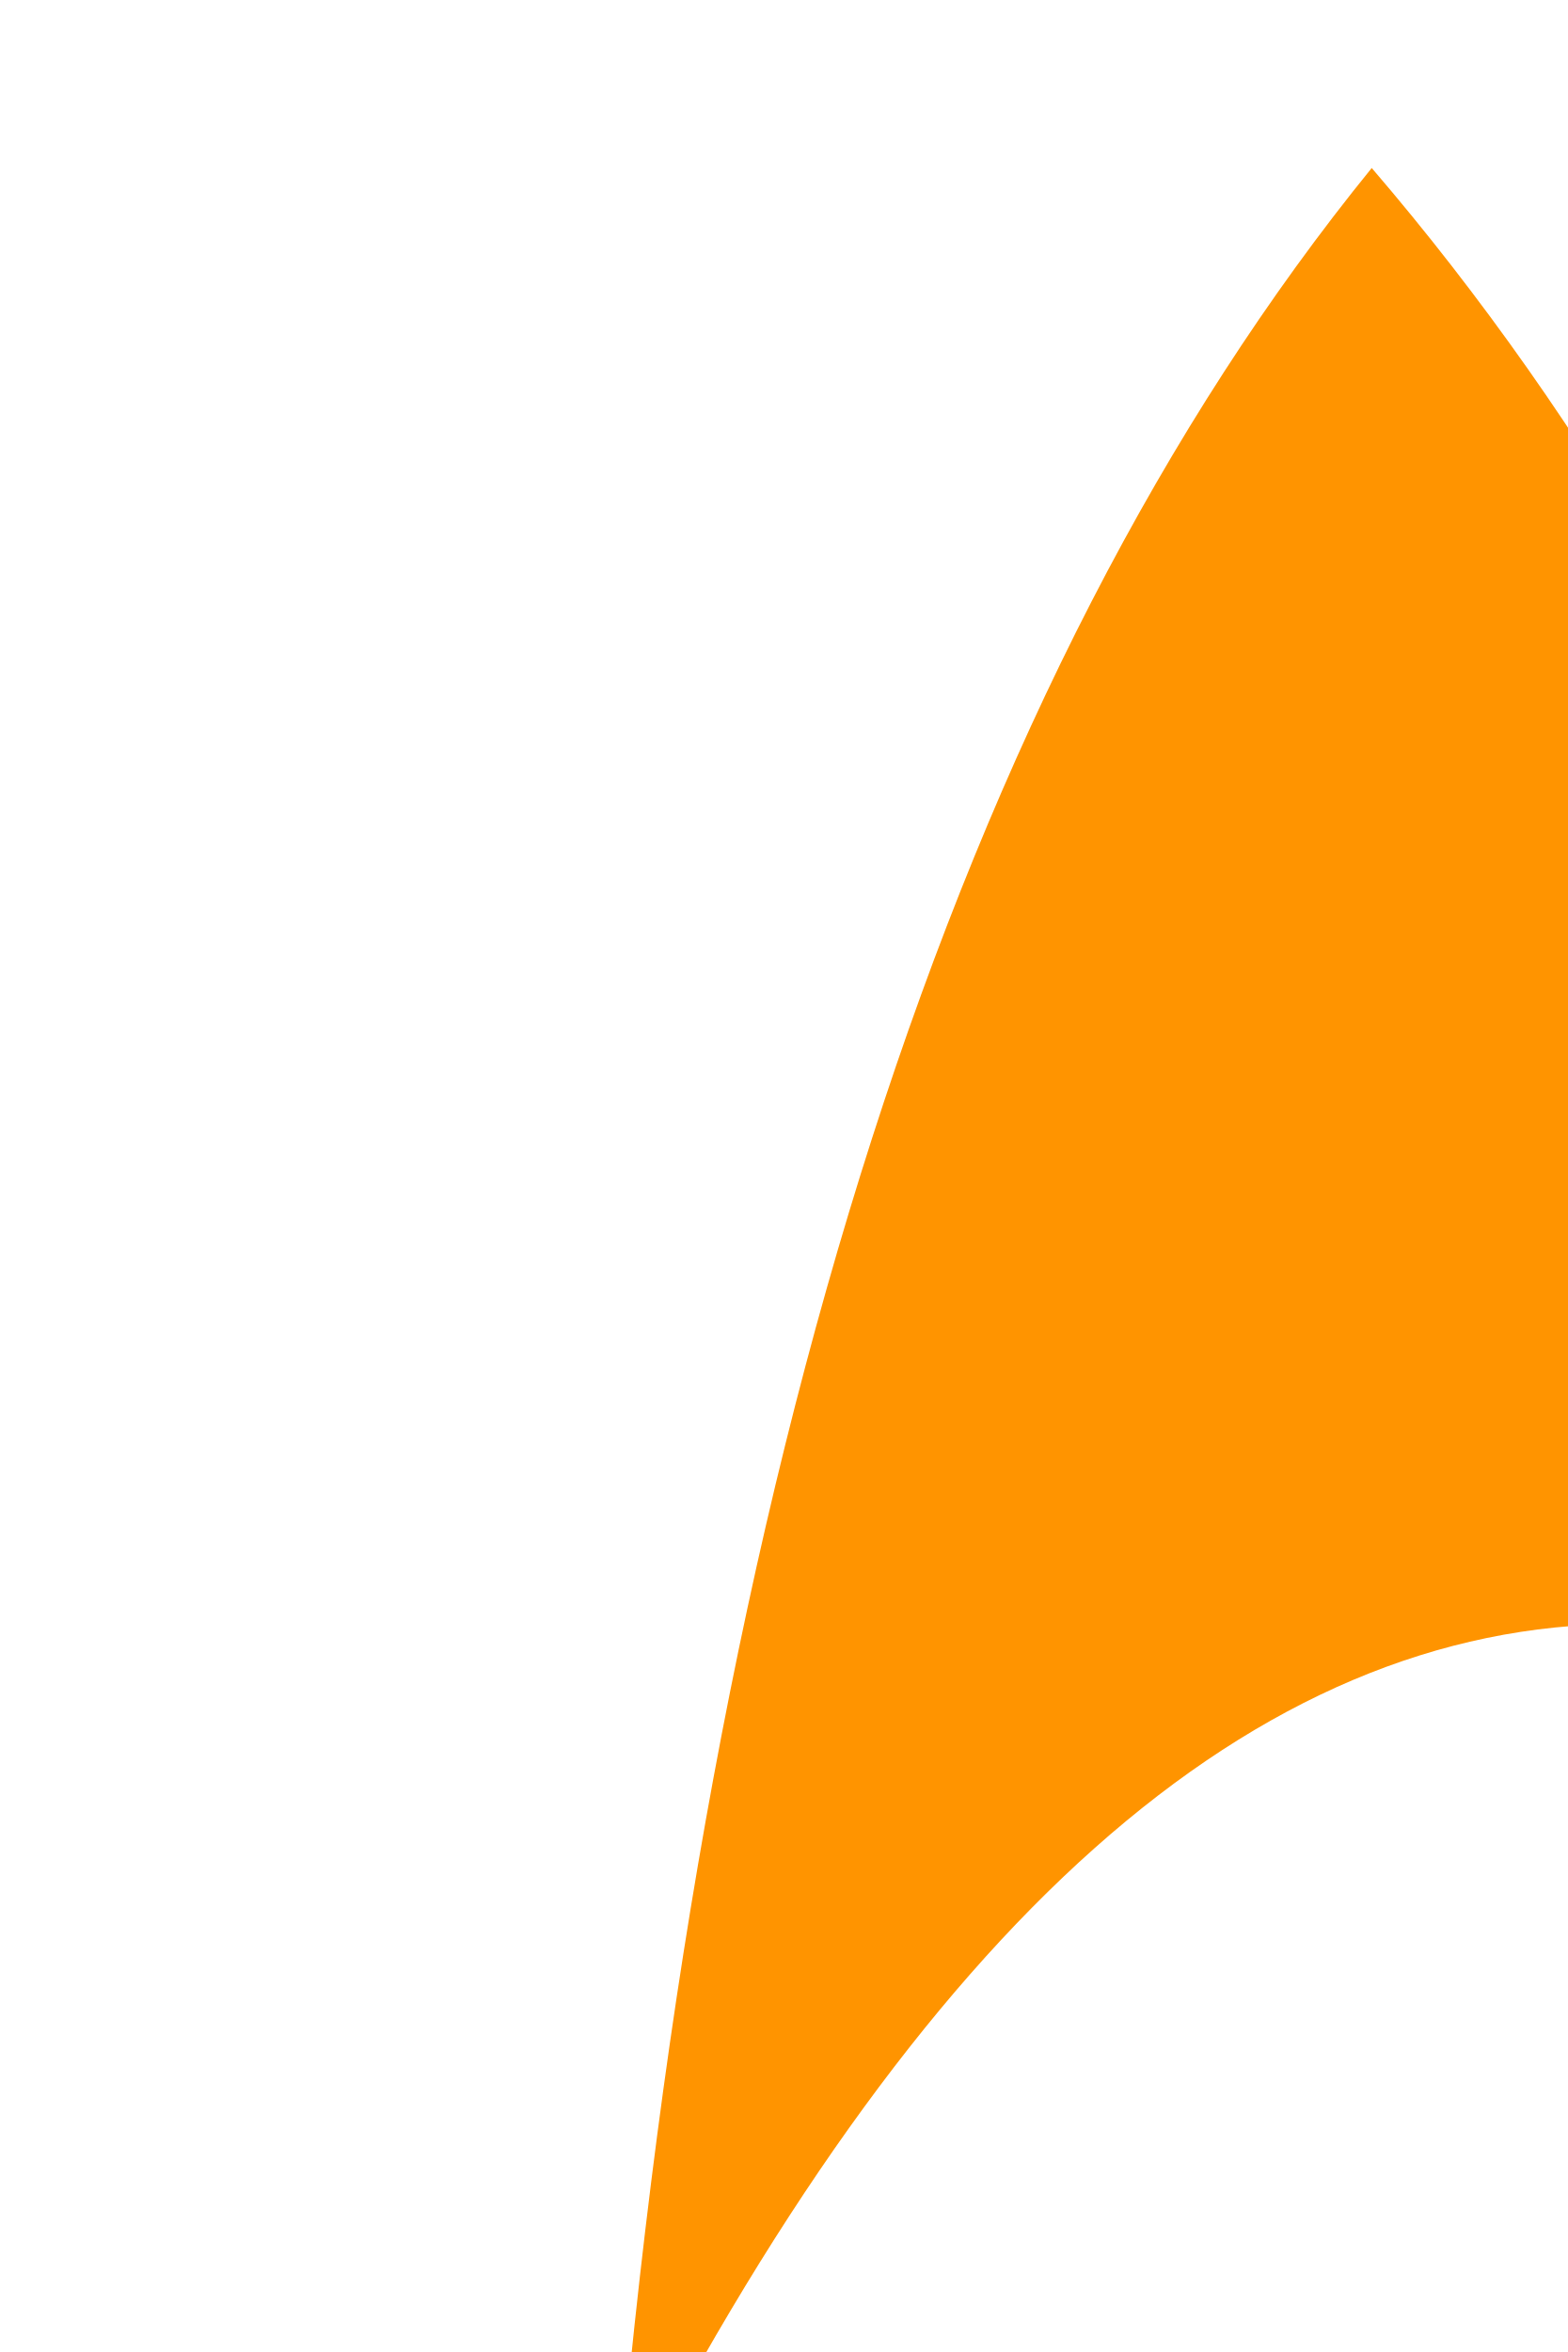
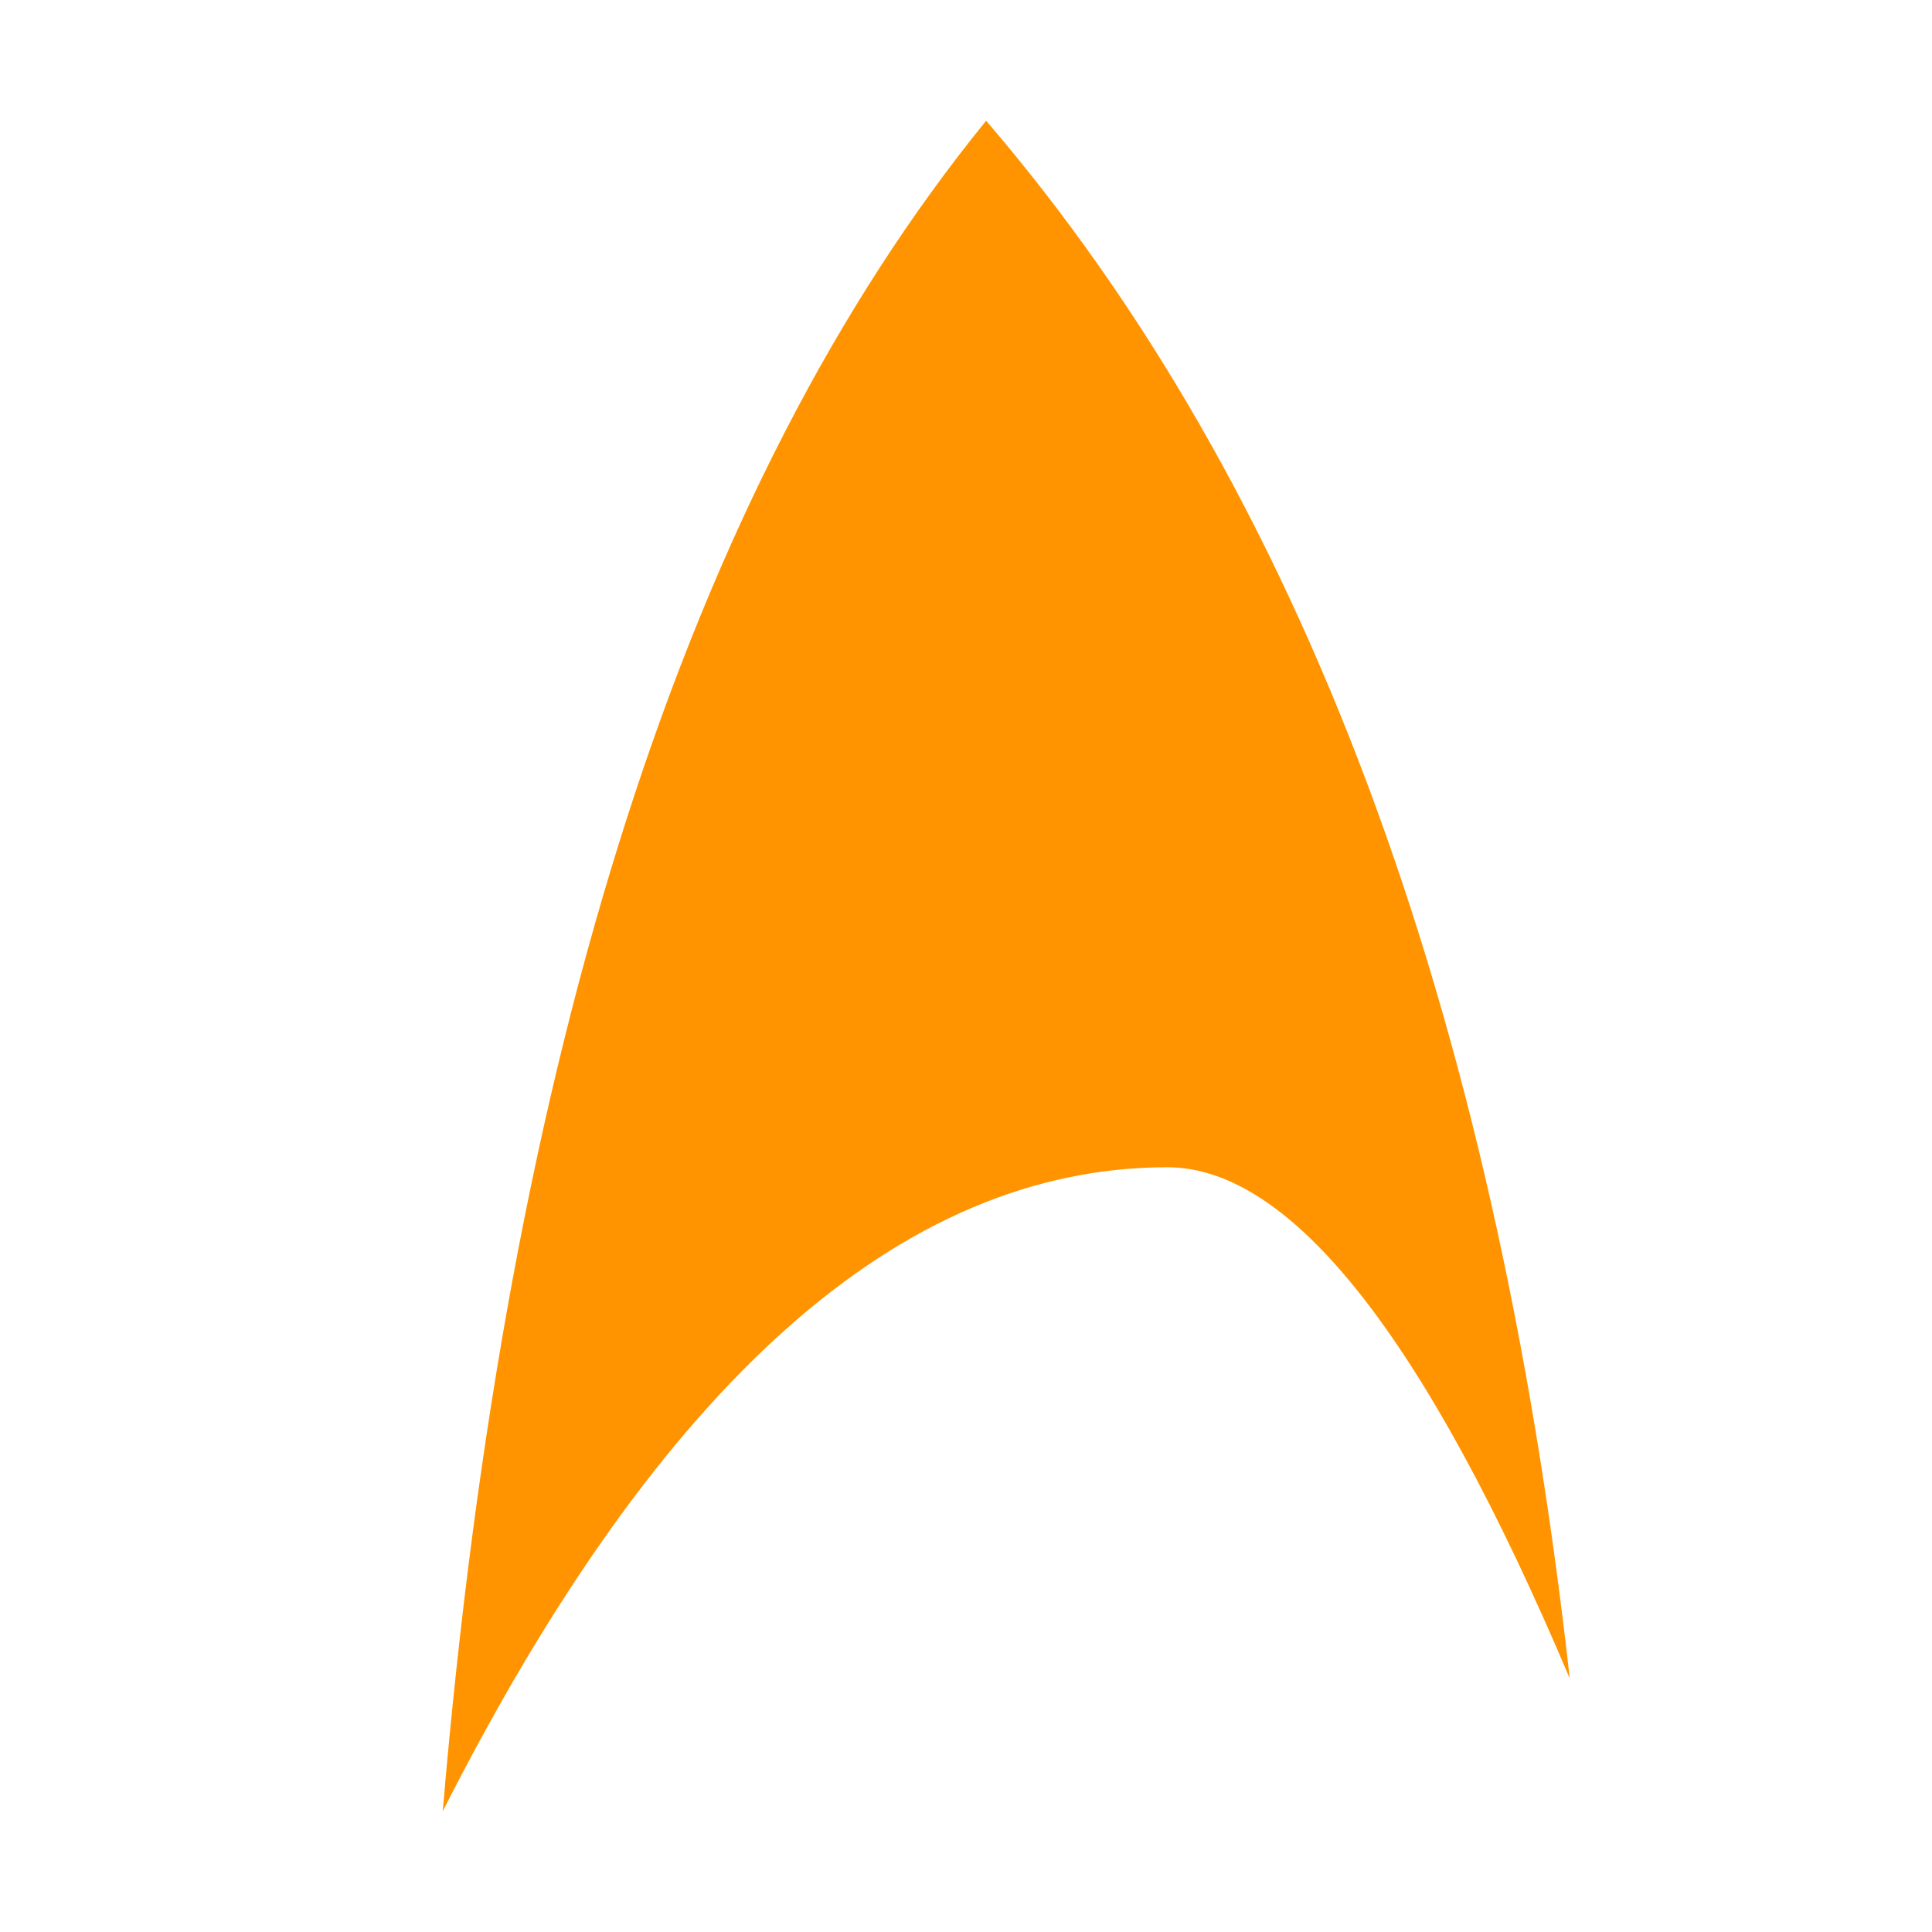
- <svg xmlns="http://www.w3.org/2000/svg">
+ <svg xmlns="http://www.w3.org/2000/svg" width="48" height="48" viewBox="0 0 48 48">
  <path fill="#FF9400" fill-rule="evenodd" d="M11,45 C12.6,26.103 17.1,12.103 24.5,3 C32.3,12.081 37.133,24.981 39,41.7 C35.416,33.233 32.083,29 29,29 C22.404,29 16.404,34.333 11,45 Z" />
</svg>
